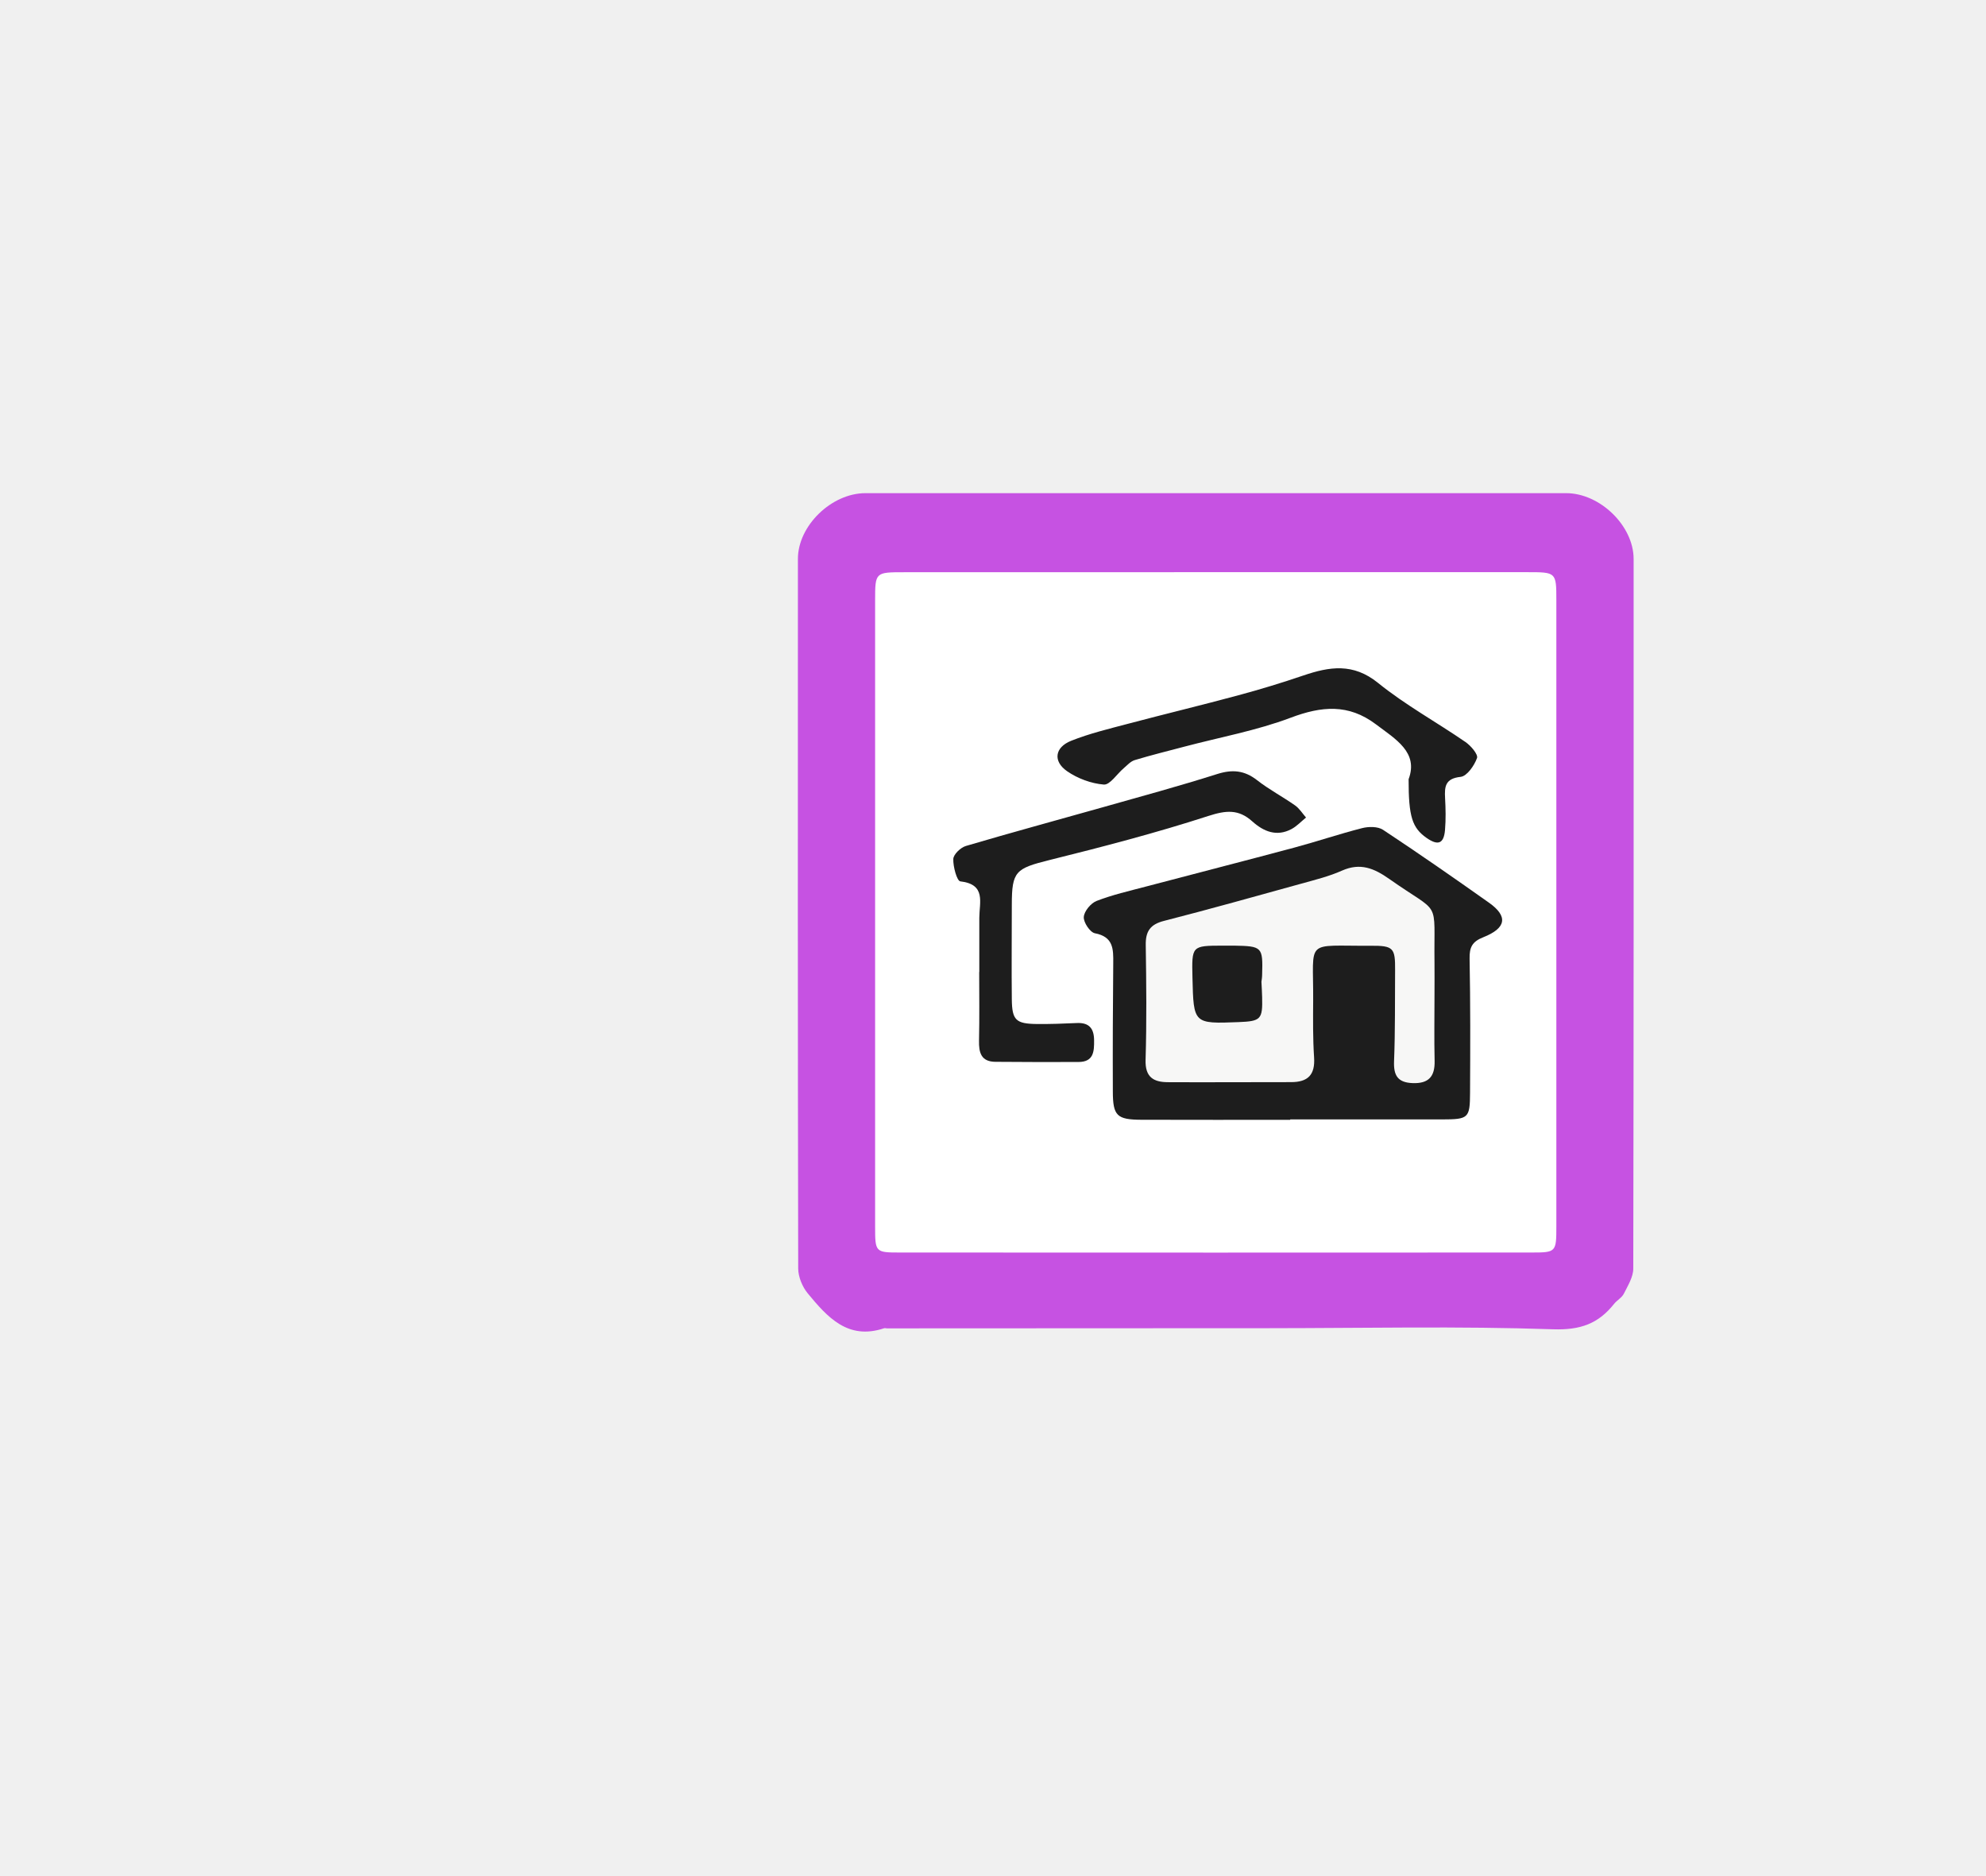
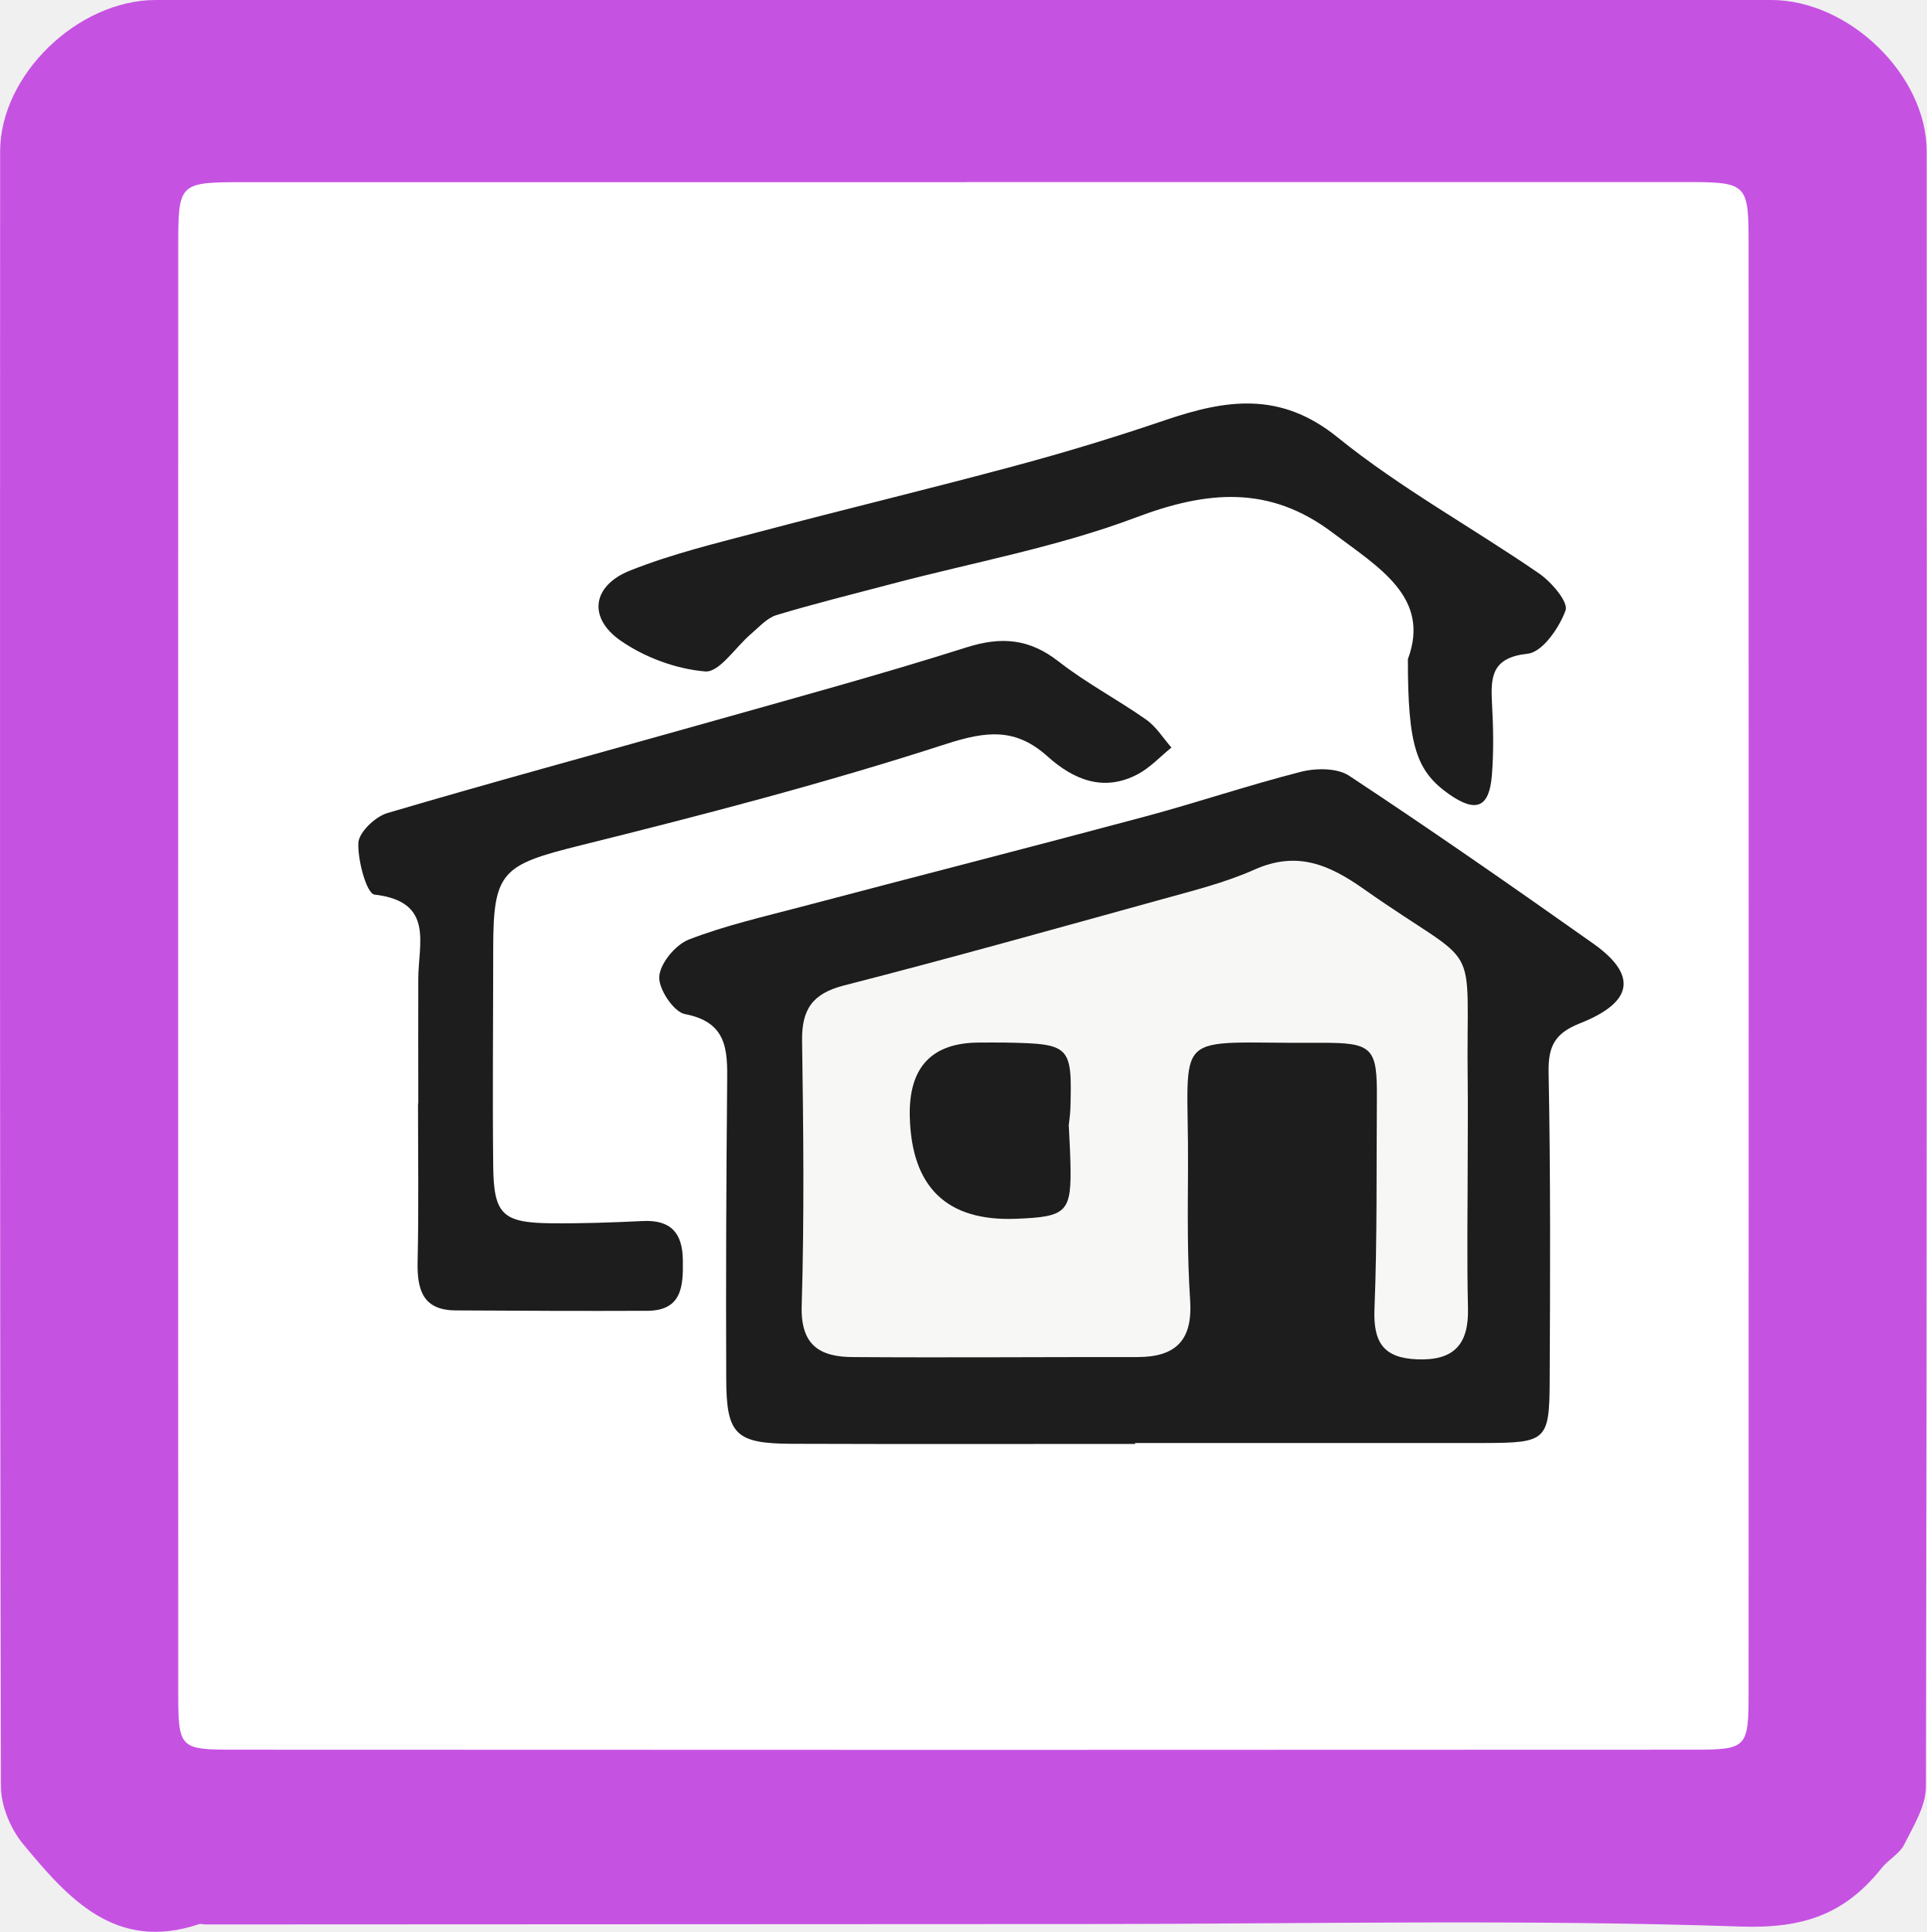
- <svg xmlns="http://www.w3.org/2000/svg" version="1.1" id="Laag_1" x="0px" y="0px" viewBox="0 0 345.2 325.97" style="enable-background:new 0 0 345.2 325.97;" xml:space="preserve">
-   <style type="text/css">
- 	.st0{fill:#C652E2;}
- 	.st1{fill:#FFFFFF;}
- 	.st2{fill:#1D1D1D;}
- 	.st3{fill:#F7F7F6;}
- </style>
-   <g>
-     <g>
-       <path class="st0" d="M211.82,85.7c20.13,0,40.27,0,60.4,0c5.87,0,11.73,5.66,11.73,11.43c0.01,41.11,0.02,82.22-0.06,123.33    c0,1.45-0.94,2.96-1.63,4.34c-0.35,0.71-1.2,1.15-1.71,1.79c-2.73,3.43-5.83,4.57-10.59,4.41c-16.38-0.56-32.8-0.2-49.2-0.19    c-22.2,0.01-44.4,0.02-66.6,0.03c-0.17,0-0.35-0.07-0.49-0.02c-6.3,2.11-9.87-1.95-13.27-6.06c-0.94-1.14-1.65-2.86-1.66-4.31    c-0.08-41.11-0.07-82.22-0.05-123.33c0-5.77,5.85-11.42,11.74-11.42C170.89,85.7,191.35,85.7,211.82,85.7z" />
-       <path class="st1" d="M211.54,99.43c17.97,0,35.94,0,53.91,0c5.02,0,5.07,0,5.07,4.83c0.01,36.29,0.01,72.57,0,108.86    c0,4.47-0.05,4.54-4.32,4.54c-36.61,0.02-73.22,0.02-109.82,0c-4.23,0-4.27-0.07-4.27-4.51c-0.01-36.29-0.01-72.57,0-108.86    c0-4.83,0.04-4.85,5.02-4.85C175.27,99.43,193.41,99.43,211.54,99.43z" />
-       <path class="st2" d="M224.26,194.6c-8.63,0-17.26,0.02-25.89-0.01c-4.23-0.02-4.93-0.69-4.94-4.9c-0.03-7.44,0-14.88,0.07-22.31    c0.03-2.46,0.03-4.59-3.19-5.2c-0.84-0.16-2-1.9-1.93-2.83c0.07-1.01,1.23-2.4,2.23-2.79c2.76-1.07,5.68-1.73,8.55-2.49    c8.59-2.27,17.21-4.47,25.79-6.77c3.96-1.06,7.84-2.38,11.81-3.39c1.13-0.29,2.73-0.3,3.63,0.29c6.21,4.1,12.33,8.36,18.41,12.66    c3.35,2.37,3.05,4.42-1,6.02c-1.89,0.75-2.4,1.72-2.36,3.7c0.15,7.77,0.12,15.55,0.08,23.32c-0.02,4.43-0.27,4.62-4.87,4.63    c-8.8,0.01-17.59,0-26.39,0C224.26,194.55,224.26,194.58,224.26,194.6z" />
-       <path class="st2" d="M170.22,168.93c0-3.15-0.01-6.29,0-9.44c0.01-2.67,1.21-5.81-3.3-6.33c-0.59-0.07-1.27-2.55-1.22-3.89    c0.03-0.8,1.27-1.99,2.19-2.26c7.89-2.33,15.84-4.48,23.77-6.72c6.65-1.88,13.32-3.69,19.91-5.78c2.63-0.83,4.72-0.65,6.92,1.06    c2.08,1.63,4.45,2.87,6.61,4.39c0.76,0.53,1.28,1.39,1.91,2.11c-0.84,0.68-1.59,1.5-2.52,2c-2.58,1.38-4.86,0.43-6.82-1.33    c-2.4-2.16-4.58-1.93-7.65-0.94c-9.07,2.94-18.32,5.35-27.58,7.65c-5.9,1.47-6.57,1.95-6.57,7.78c0,5.47-0.06,10.94,0,16.41    c0.04,3.65,0.7,4.27,4.39,4.31c2.3,0.02,4.6-0.06,6.89-0.17c2.12-0.1,3,0.9,3.02,2.97c0.03,1.98-0.08,3.79-2.7,3.8    c-4.82,0.02-9.64,0.01-14.45-0.03c-2.48-0.02-2.9-1.59-2.85-3.7c0.09-3.97,0.03-7.94,0.03-11.91    C170.2,168.93,170.21,168.93,170.22,168.93z" />
-       <path class="st2" d="M244.84,135.41c1.74-4.67-2.21-6.92-5.71-9.56c-4.75-3.57-9.42-3.15-14.78-1.13    c-5.96,2.25-12.33,3.4-18.52,5.04c-2.87,0.76-5.76,1.47-8.6,2.33c-0.72,0.22-1.31,0.9-1.92,1.42c-1.17,0.99-2.38,2.91-3.45,2.83    c-2.19-0.18-4.55-1.05-6.38-2.32c-2.49-1.73-2.15-4.15,0.71-5.29c3.19-1.27,6.57-2.08,9.9-2.96c6.38-1.69,12.8-3.23,19.17-4.95    c3.8-1.02,7.57-2.17,11.3-3.44c4.54-1.54,8.64-2.2,12.96,1.29c4.74,3.84,10.17,6.81,15.21,10.28c0.93,0.64,2.22,2.15,2,2.78    c-0.47,1.31-1.74,3.15-2.85,3.27c-2.68,0.29-2.81,1.68-2.7,3.71c0.1,1.82,0.14,3.67-0.01,5.49c-0.2,2.42-1.2,2.81-3.21,1.41    C245.47,143.86,244.83,141.94,244.84,135.41z" />
-       <path class="st3" d="M249.34,172.86c0,3.83-0.07,7.66,0.02,11.49c0.07,2.74-1.05,3.98-3.83,3.87c-2.57-0.1-3.32-1.31-3.22-3.81    c0.21-5.27,0.14-10.54,0.18-15.82c0.03-3.85-0.27-4.27-4.24-4.24c-11.6,0.08-9.93-1.36-10,9.48c-0.02,3.31-0.06,6.63,0.16,9.93    c0.2,3.02-1.07,4.29-3.99,4.29c-7.14-0.01-14.29,0.05-21.43,0.01c-2.46-0.01-3.96-0.85-3.87-3.86c0.2-6.65,0.13-13.31,0.03-19.97    c-0.04-2.38,0.77-3.59,3.17-4.2c8-2.05,15.94-4.28,23.9-6.48c2.38-0.66,4.81-1.26,7.05-2.26c3.18-1.41,5.58-0.4,8.22,1.46    c9.15,6.45,7.7,3.15,7.85,14.62C249.36,169.19,249.34,171.03,249.34,172.86z" />
-       <path class="st2" d="M219.26,170.62c0.05,1.01,0.1,1.83,0.12,2.66c0.1,3.86-0.22,4.19-4.11,4.34c-7.81,0.3-7.81,0.3-8-7.72    c-0.13-5.55-0.13-5.55,5.21-5.57c0.66,0,1.33-0.01,1.99,0c4.92,0.09,5.05,0.22,4.91,5C219.38,169.82,219.3,170.31,219.26,170.62z" />
-     </g>
-   </g>
+ <svg xmlns="http://www.w3.org/2000/svg" id="Laag_1" viewBox="0 0 145.29 145.71">
+   <defs>
+     <style>.cls-1{fill:#fff;}.cls-1,.cls-2,.cls-3,.cls-4{stroke-width:0px;}.cls-2{fill:#f7f7f6;}.cls-3{fill:#c652e2;}.cls-4{fill:#1d1d1d;}</style>
+   </defs>
+   <path class="cls-3" d="m73.15,0c20.13,0,40.27,0,60.4,0,5.87,0,11.73,5.66,11.73,11.43.01,41.11.02,82.22-.06,123.33,0,1.45-.94,2.96-1.63,4.34-.35.71-1.2,1.15-1.71,1.79-2.73,3.43-5.83,4.57-10.59,4.41-16.38-.56-32.8-.2-49.2-.19-22.2.01-44.4.02-66.6.03-.17,0-.35-.07-.49-.02-6.3,2.11-9.87-1.95-13.27-6.06-.94-1.14-1.65-2.86-1.66-4.31C-.02,93.65,0,52.53.01,11.42.01,5.65,5.87,0,11.75,0c20.47,0,40.93,0,61.4,0Z" />
+   <path class="cls-1" d="m72.87,13.73c17.97,0,35.94,0,53.91,0,5.02,0,5.07,0,5.07,4.83.01,36.29.01,72.57,0,108.86,0,4.47-.05,4.54-4.32,4.54-36.61.02-73.22.02-109.82,0-4.23,0-4.27-.07-4.27-4.51-.01-36.29-.01-72.57,0-108.86,0-4.83.04-4.85,5.02-4.85,18.14,0,36.27,0,54.41,0Z" />
+   <path class="cls-4" d="m85.59,108.9c-8.63,0-17.26.02-25.89-.01-4.23-.02-4.93-.69-4.94-4.9-.03-7.44,0-14.88.07-22.31.03-2.46.03-4.59-3.19-5.2-.84-.16-2-1.9-1.93-2.83.07-1.01,1.23-2.4,2.23-2.79,2.76-1.07,5.68-1.73,8.55-2.49,8.59-2.27,17.21-4.47,25.79-6.77,3.96-1.06,7.84-2.38,11.81-3.39,1.13-.29,2.73-.3,3.63.29,6.21,4.1,12.33,8.36,18.41,12.66,3.35,2.37,3.05,4.42-1,6.02-1.89.75-2.4,1.72-2.36,3.7.15,7.77.12,15.55.08,23.32-.02,4.43-.27,4.62-4.87,4.63-8.8,0-17.59,0-26.39,0,0,.02,0,.04,0,.07Z" />
+   <path class="cls-4" d="m31.54,83.24c0-3.15-.01-6.29,0-9.44.01-2.67,1.21-5.81-3.3-6.33-.59-.07-1.27-2.55-1.22-3.89.03-.8,1.27-1.99,2.19-2.26,7.89-2.33,15.84-4.48,23.77-6.72,6.65-1.88,13.32-3.69,19.91-5.78,2.63-.83,4.72-.65,6.92,1.06,2.08,1.63,4.45,2.87,6.61,4.39.76.53,1.28,1.39,1.91,2.11-.84.68-1.59,1.5-2.52,2-2.58,1.38-4.86.43-6.82-1.33-2.4-2.16-4.58-1.93-7.65-.94-9.07,2.94-18.32,5.35-27.58,7.65-5.9,1.47-6.57,1.95-6.57,7.78,0,5.47-.06,10.94,0,16.41.04,3.65.7,4.27,4.39,4.31,2.3.02,4.6-.06,6.89-.17,2.12-.1,3,.9,3.02,2.97.03,1.98-.08,3.79-2.7,3.8-4.82.02-9.64,0-14.45-.03-2.48-.02-2.9-1.59-2.85-3.7.09-3.97.03-7.94.03-11.91,0,0,.02,0,.03,0Z" />
+   <path class="cls-4" d="m106.16,49.71c1.74-4.67-2.21-6.92-5.71-9.56-4.75-3.57-9.42-3.15-14.78-1.13-5.96,2.25-12.33,3.4-18.52,5.04-2.87.76-5.76,1.47-8.6,2.33-.72.22-1.31.9-1.92,1.42-1.17.99-2.38,2.91-3.45,2.83-2.19-.18-4.55-1.05-6.38-2.32-2.49-1.73-2.15-4.15.71-5.29,3.19-1.27,6.57-2.08,9.9-2.96,6.38-1.69,12.8-3.23,19.17-4.95,3.8-1.02,7.57-2.17,11.3-3.44,4.54-1.54,8.64-2.2,12.96,1.29,4.74,3.84,10.17,6.81,15.21,10.28.93.64,2.22,2.15,2,2.78-.47,1.31-1.74,3.15-2.85,3.27-2.68.29-2.81,1.68-2.7,3.71.1,1.82.14,3.67-.01,5.49-.2,2.42-1.2,2.81-3.21,1.41-2.49-1.75-3.13-3.66-3.12-10.2Z" />
+   <path class="cls-2" d="m110.67,87.16c0,3.83-.07,7.66.02,11.49.07,2.74-1.05,3.98-3.83,3.87-2.57-.1-3.32-1.31-3.22-3.81.21-5.27.14-10.54.18-15.82.03-3.85-.27-4.27-4.24-4.24-11.6.08-9.93-1.36-10,9.48-.02,3.31-.06,6.63.16,9.93.2,3.02-1.07,4.29-3.99,4.29-7.14-.01-14.29.05-21.43,0-2.46-.01-3.96-.85-3.87-3.86.2-6.65.13-13.31.03-19.97-.04-2.38.77-3.59,3.17-4.2,8-2.05,15.94-4.28,23.9-6.48,2.38-.66,4.81-1.26,7.05-2.26,3.18-1.41,5.58-.4,8.22,1.46,9.15,6.45,7.7,3.15,7.85,14.62.02,1.83,0,3.66,0,5.49Z" />
+   <path class="cls-4" d="m80.59,84.92c.05,1.01.1,1.83.12,2.66.1,3.86-.22,4.19-4.11,4.34q-7.81.3-8-7.72-.13-5.55,5.21-5.57c.66,0,1.33-.01,1.99,0,4.92.09,5.05.22,4.91,5-.02.49-.1.99-.13,1.3Z" />
</svg>
